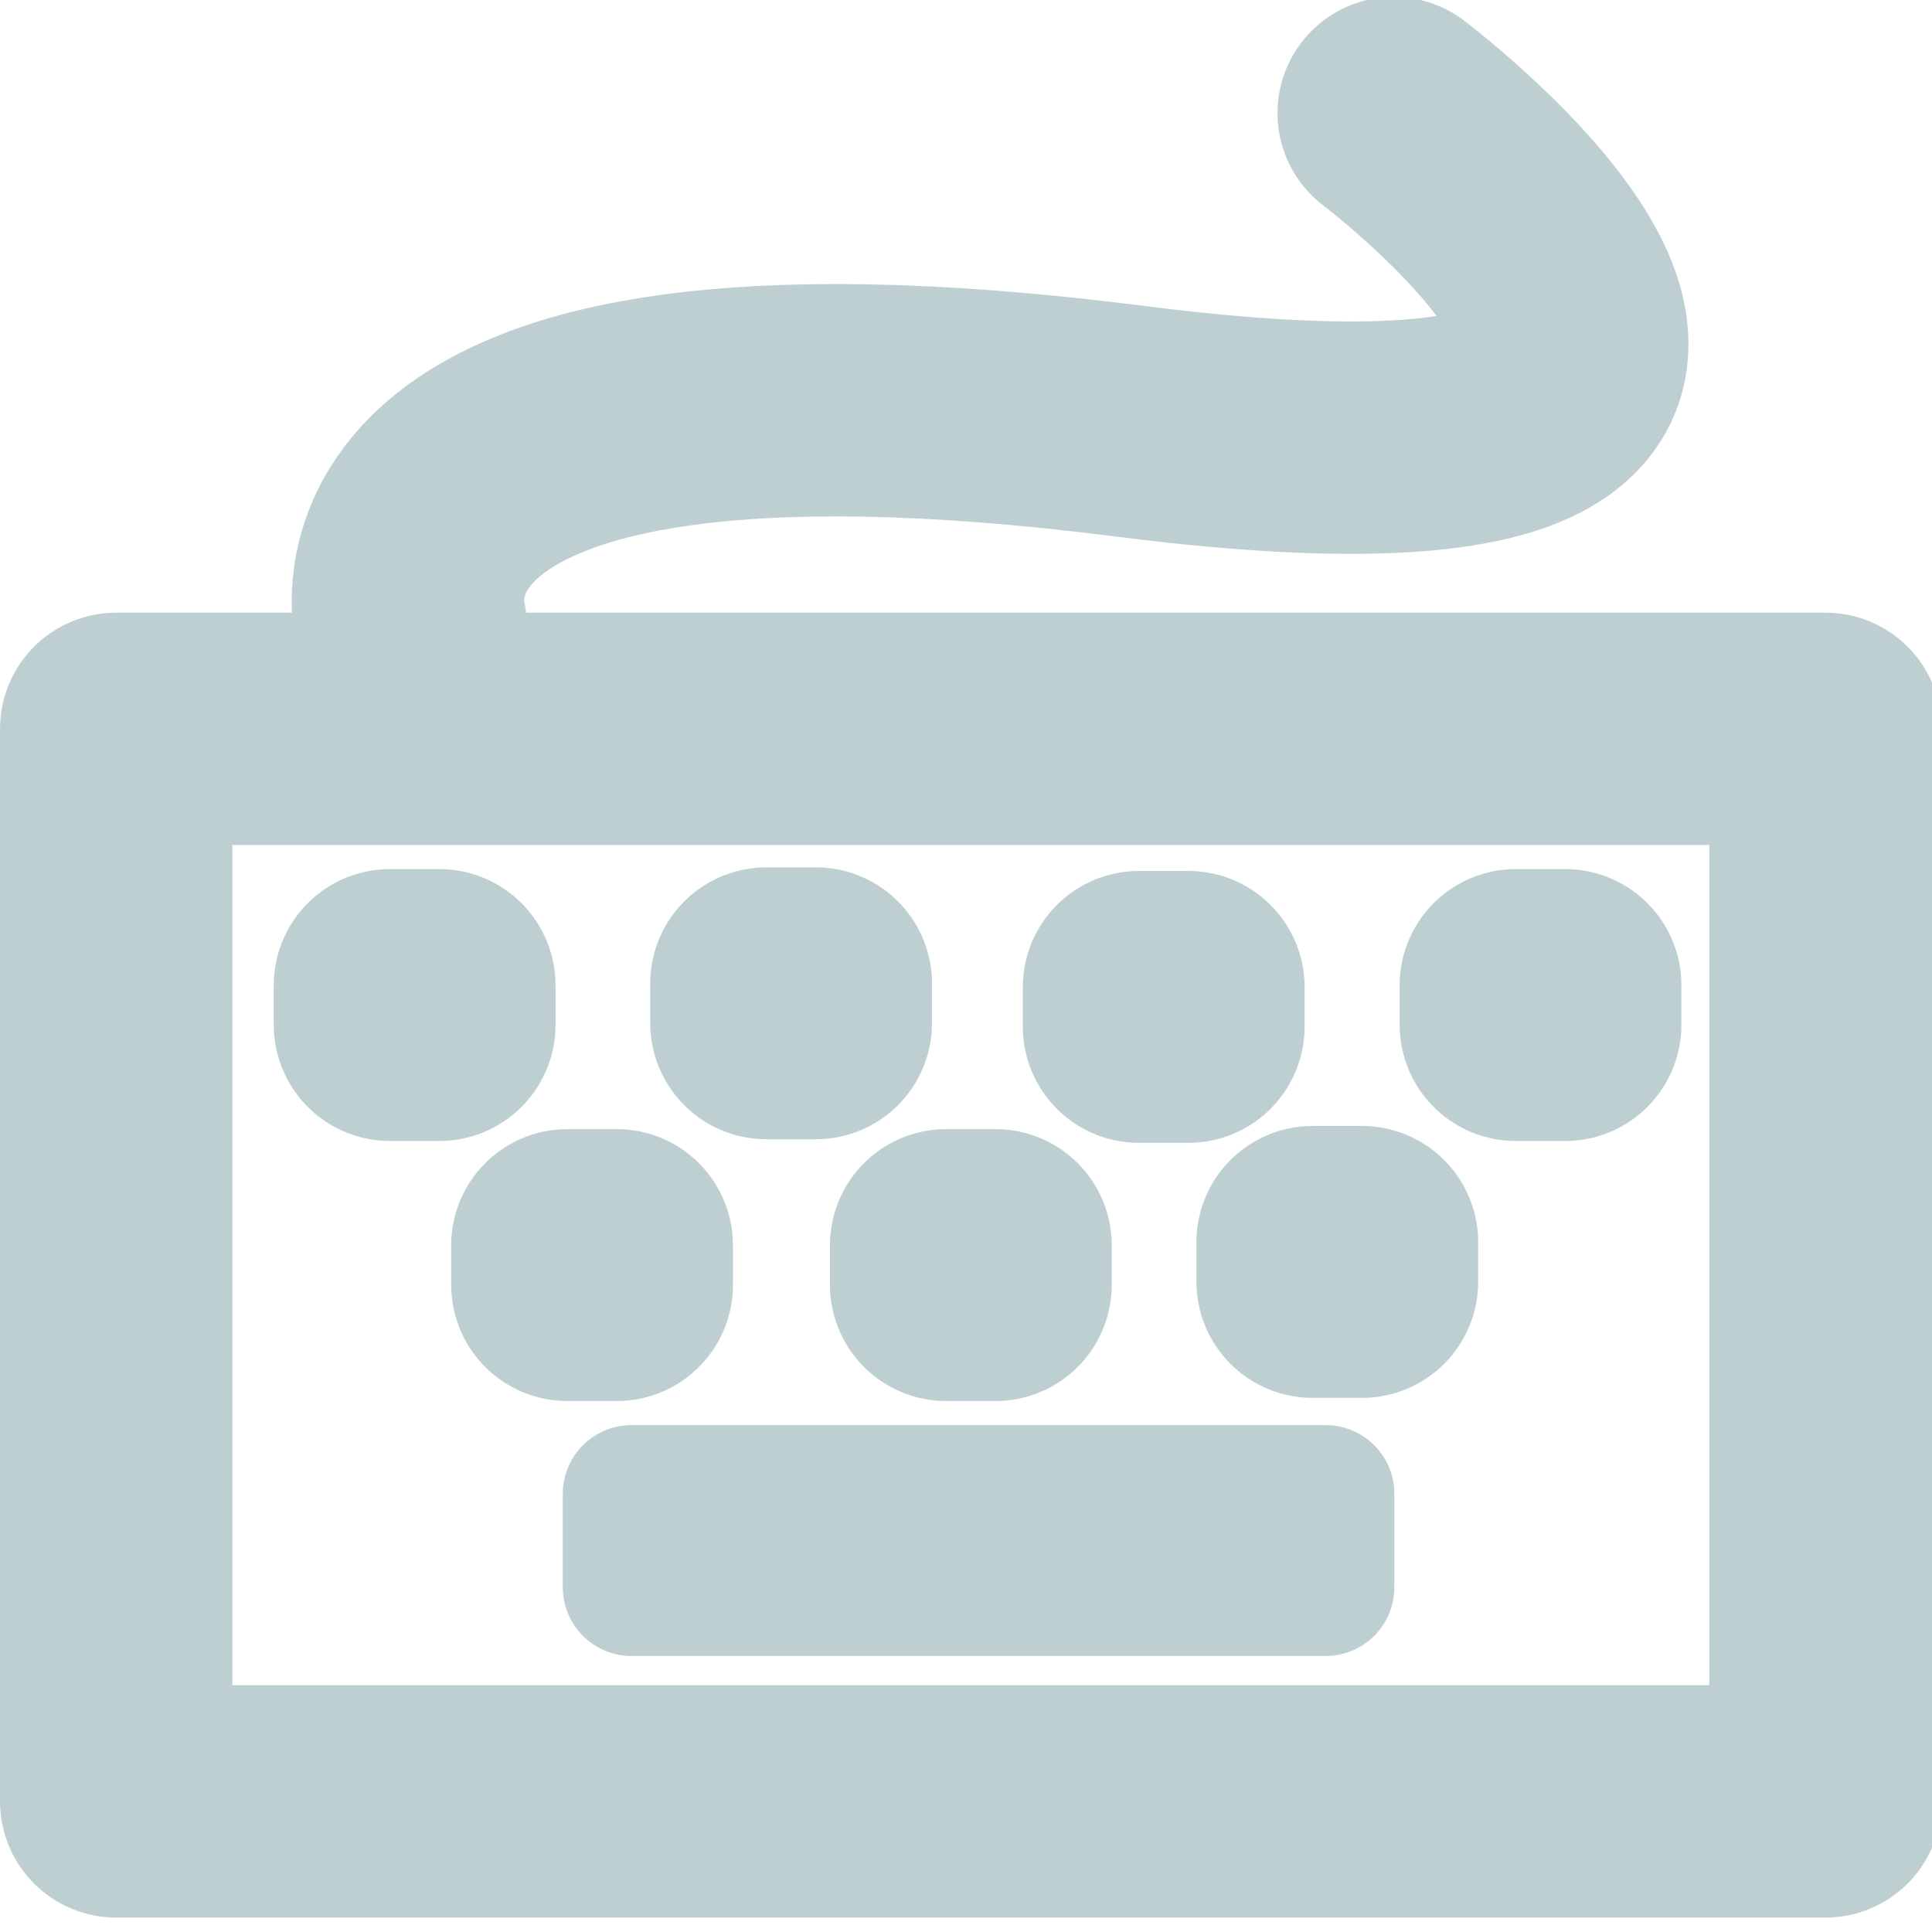
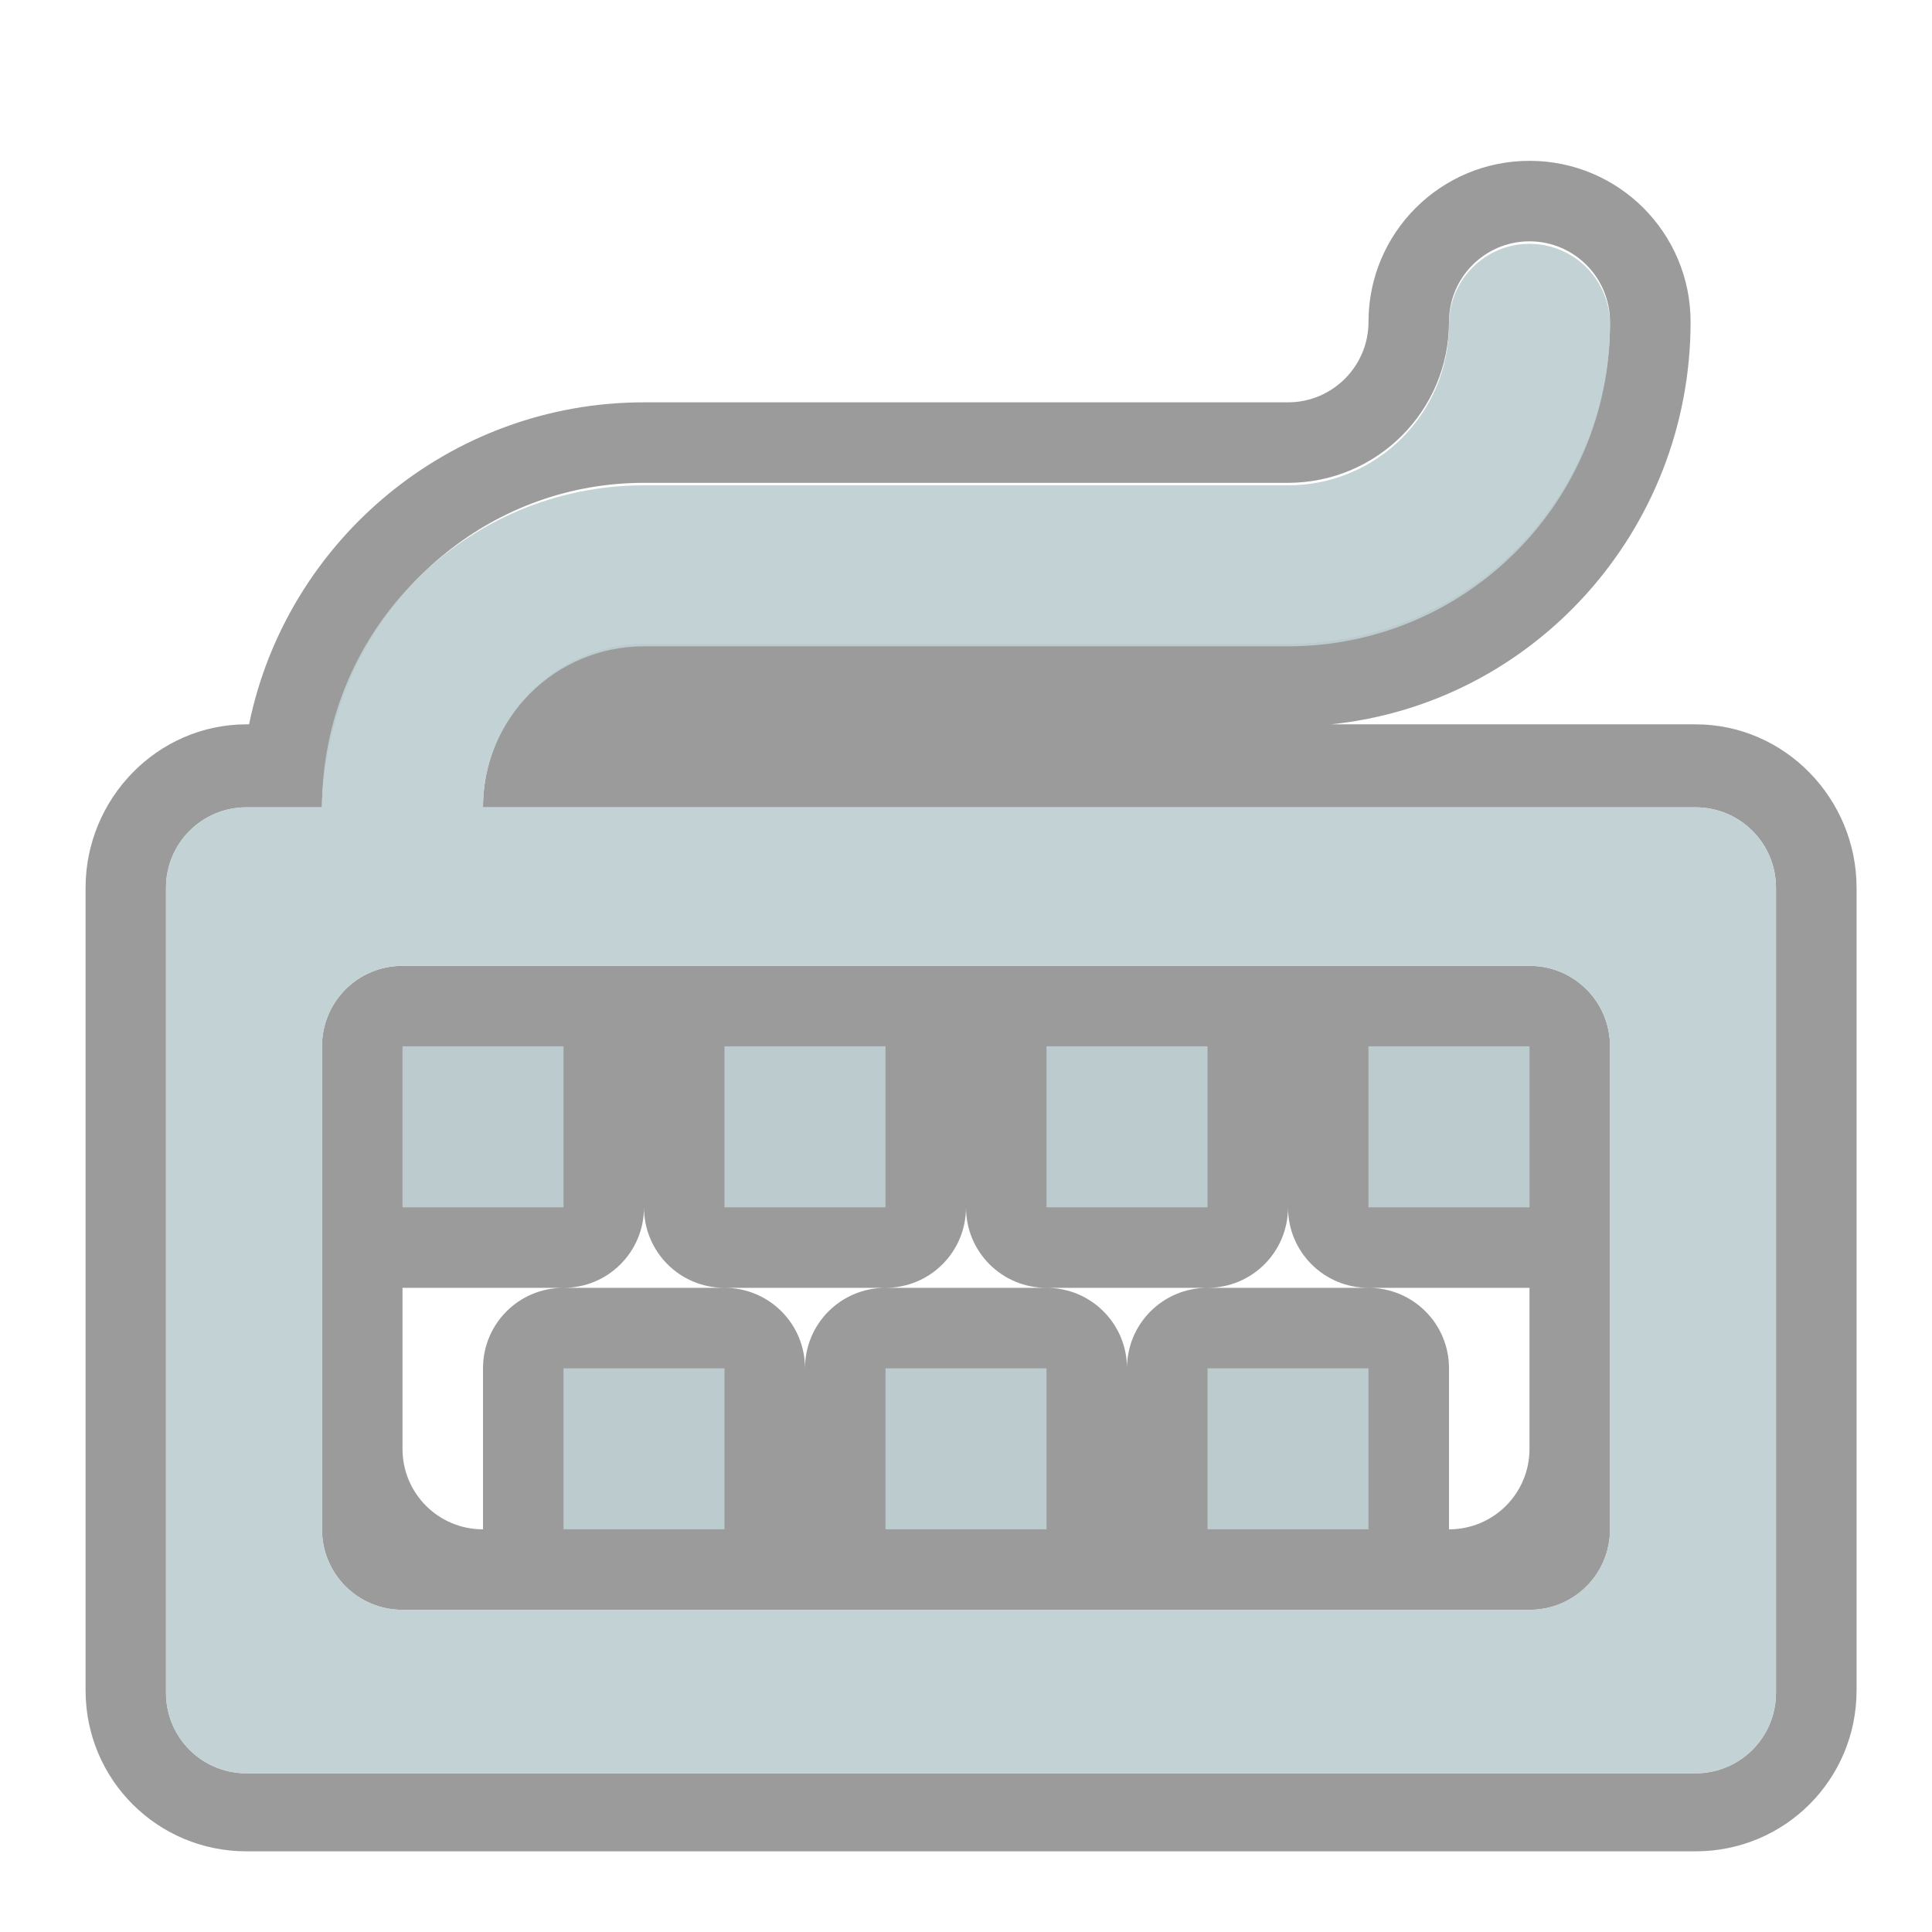
- <svg xmlns="http://www.w3.org/2000/svg" width="16" height="16" id="svg4845" version="1.1">
-   <defs id="defs4847" />
-   <g id="layer1" transform="translate(-363.6058,-516.327)">
-     <g id="g6194" transform="matrix(0.9622228,0,0,0.9622228,13.73602,19.99042)">
-       <rect y="522.096" x="364.606" height="9.231" width="14.711" id="rect4867" style="fill:none;stroke:#becfd2;stroke-width:2;stroke-linecap:round;stroke-linejoin:round;stroke-miterlimit:4;stroke-opacity:1;stroke-dasharray:none" />
-       <rect y="528.68" x="369.041" height="0.804" width="5.974" id="rect6040" style="fill:none;stroke:#becfd2;stroke-width:1.183;stroke-linecap:round;stroke-linejoin:round;stroke-miterlimit:4;stroke-opacity:1;stroke-dasharray:none;stroke-dashoffset:0" />
-       <rect ry="0" y="524.303" x="366.962" height="0.34" width="0.425" id="rect6046" style="fill:none;stroke:#becfd2;stroke-width:2;stroke-linecap:round;stroke-linejoin:round;stroke-miterlimit:4;stroke-opacity:1;stroke-dasharray:none;stroke-dashoffset:0" />
-       <rect ry="0" y="524.288" x="370.202" height="0.34" width="0.425" id="rect6067" style="fill:none;stroke:#becfd2;stroke-width:2;stroke-linecap:round;stroke-linejoin:round;stroke-miterlimit:4;stroke-opacity:1;stroke-dasharray:none;stroke-dashoffset:0" />
-       <rect style="fill:none;stroke:#becfd2;stroke-width:2;stroke-linecap:round;stroke-linejoin:round;stroke-miterlimit:4;stroke-opacity:1;stroke-dasharray:none;stroke-dashoffset:0" id="rect6069" width="0.425" height="0.34" x="373.409" y="524.319" ry="0" />
-       <rect ry="0" y="524.303" x="376.652" height="0.34" width="0.425" id="rect6071" style="fill:none;stroke:#becfd2;stroke-width:2;stroke-linecap:round;stroke-linejoin:round;stroke-miterlimit:4;stroke-opacity:1;stroke-dasharray:none;stroke-dashoffset:0" />
-       <rect style="fill:none;stroke:#becfd2;stroke-width:2;stroke-linecap:round;stroke-linejoin:round;stroke-miterlimit:4;stroke-opacity:1;stroke-dasharray:none;stroke-dashoffset:0" id="rect6081" width="0.425" height="0.34" x="374.903" y="526.514" ry="0" />
-       <rect style="fill:none;stroke:#becfd2;stroke-width:2;stroke-linecap:round;stroke-linejoin:round;stroke-miterlimit:4;stroke-opacity:1;stroke-dasharray:none;stroke-dashoffset:0" id="rect6085" width="0.425" height="0.34" x="368.489" y="526.541" ry="0" />
-       <rect style="fill:none;stroke:#becfd2;stroke-width:2;stroke-linecap:round;stroke-linejoin:round;stroke-miterlimit:4;stroke-opacity:1;stroke-dasharray:none;stroke-dashoffset:0" id="rect6087" width="0.425" height="0.34" x="371.749" y="526.541" ry="0" />
-       <path id="path6192" d="m 367.141,521.216 c 0,0 -0.758,-2.652 6.187,-1.768 6.944,0.884 2.273,-2.652 2.273,-2.652" style="fill:none;stroke:#becfd2;stroke-width:2;stroke-linecap:round;stroke-linejoin:round;stroke-miterlimit:4;stroke-opacity:1;stroke-dasharray:none" />
-     </g>
+ <svg xmlns="http://www.w3.org/2000/svg" xmlns:xlink="http://www.w3.org/1999/xlink" width="24" height="24" id="svg3749" version="1.1">
+   <defs id="defs3751">
+     <linearGradient id="linearGradient4906">
+       <stop style="stop-color:#ffffff;stop-opacity:0.922;" offset="0" id="stop4908" />
+       <stop id="stop4918" offset="0.491" style="stop-color:#ffffff;stop-opacity:0.886;" />
+       <stop id="stop4916" offset="0.691" style="stop-color:#ffffff;stop-opacity:0.392;" />
+       <stop style="stop-color:#ffffff;stop-opacity:0.898;" offset="1" id="stop4910" />
+     </linearGradient>
+     <radialGradient xlink:href="#linearGradient4906" id="radialGradient4924" gradientUnits="userSpaceOnUse" gradientTransform="matrix(1,-1,1,1,-22.49836,11.50164)" cx="12" cy="22.498" fx="12" fy="22.498" r="10" />
+   </defs>
+   <g id="layer1" transform="translate(0,-1028.362)">
+     <rect style="fill:none;stroke:none" id="rect3011" width="24" height="24" x="0" y="1028.362" />
+     <path style="fill:#000000;fill-opacity:0.392;stroke:none" d="m 19,1030.36 c -1.105,0 -2,0.895 -2,2 0,0.552 -0.448,1 -1,1 l -8,0 c -2.416,0 -4.44,1.722 -4.906,4 l -0.031,0 c -1.108,0 -2,0.923 -2,2.031 l 0,9.969 c 0,1.109 0.892,2 2,2 l 18,0 c 1.108,0 2,-0.891 2,-2 l 0,-9.969 c 0,-1.109 -0.892,-2.031 -2,-2.031 l -4.531,0 c 2.521,-0.256 4.469,-2.411 4.469,-5 0,-1.105 -0.895,-2 -2,-2 z m 0,1 c 0.552,0 1,0.448 1,1 0,2.209 -1.791,4 -4,4 l -8,0 c -0.73,0 -1.37,0.416 -1.719,1 C 6.102,1037.66 6,1038.016 6,1038.391 l 15.062,0 c 0.554,0 1,0.446 1,1 l 0,10 c 0,0.554 -0.446,1 -1,1 l -18,0 c -0.554,0 -1,-0.446 -1,-1 l 0,-10 c 0,-0.554 0.446,-1 1,-1 l 0.938,0 c 0,-0.357 0.069,-0.702 0.156,-1.031 0.455,-1.709 1.991,-3 3.844,-3 l 8,0 c 1.105,0 2,-0.895 2,-2 0,-0.552 0.448,-1 1,-1 z m -14,9 c -0.554,0 -1,0.446 -1,1 l 0,2 0,4 c 0,0.554 0.446,1 1,1 l 14,0 c 0.554,0 1,-0.446 1,-1 l 0,-4 0,-2 c 0,-0.554 -0.446,-1 -1,-1 l -12,0 -2,0 z m 3,3 c 0,0.554 0.446,1 1,1 l 2,0 c 0.554,0 1,-0.446 1,-1 0,0.554 0.446,1 1,1 l 2,0 c 0.554,0 1,-0.446 1,-1 0,0.554 0.446,1 1,1 l 2,0 0,2 c 0,0.554 -0.446,1 -1,1 l 0,-2 c 0,-0.554 -0.446,-1 -1,-1 l -2,0 c -0.554,0 -1,0.446 -1,1 0,-0.554 -0.446,-1 -1,-1 l -2,0 c -0.554,0 -1,0.446 -1,1 0,-0.554 -0.446,-1 -1,-1 l -2,0 c -0.554,0 -1,0.446 -1,1 l 0,2 c -0.554,0 -1,-0.446 -1,-1 l 0,-2 2,0 c 0.554,0 1,-0.446 1,-1 z" id="rect4529" />
+     <path style="fill:#becfd2;fill-opacity:0.922;stroke:none" d="m 19,1031.391 c -0.552,0 -1,0.448 -1,1 0,1.105 -0.895,2 -2,2 l -8,0 c -2.209,0 -4,1.791 -4,4 l -0.938,0 c -0.554,0 -1,0.446 -1,1 l 0,10 c 0,0.554 0.446,1 1,1 l 18,0 c 0.554,0 1,-0.446 1,-1 l 0,-10 c 0,-0.554 -0.446,-1 -1,-1 l -15.062,0 c 0,-1.105 0.895,-2 2,-2 l 8,0 c 2.209,0 4,-1.791 4,-4 0,-0.552 -0.448,-1 -1,-1 z m -14,8.969 14,0 c 0.554,0 1,0.446 1,1 l 0,6 c 0,0.554 -0.446,1 -1,1 l -14,0 c -0.554,0 -1,-0.446 -1,-1 l 0,-6 c 0,-0.554 0.446,-1 1,-1 z m 0,1 0,2 2,0 0,-2 -2,0 z m 4,0 0,2 2,0 0,-2 -2,0 z m 4,0 0,2 2,0 0,-2 -2,0 z m 4,0 0,2 2,0 0,-2 -2,0 z m -10,4 0,2 2,0 0,-2 -2,0 z m 4,0 0,2 2,0 0,-2 -2,0 z m 4,0 0,2 2,0 0,-2 -2,0 z" id="rect4531" />
  </g>
</svg>
